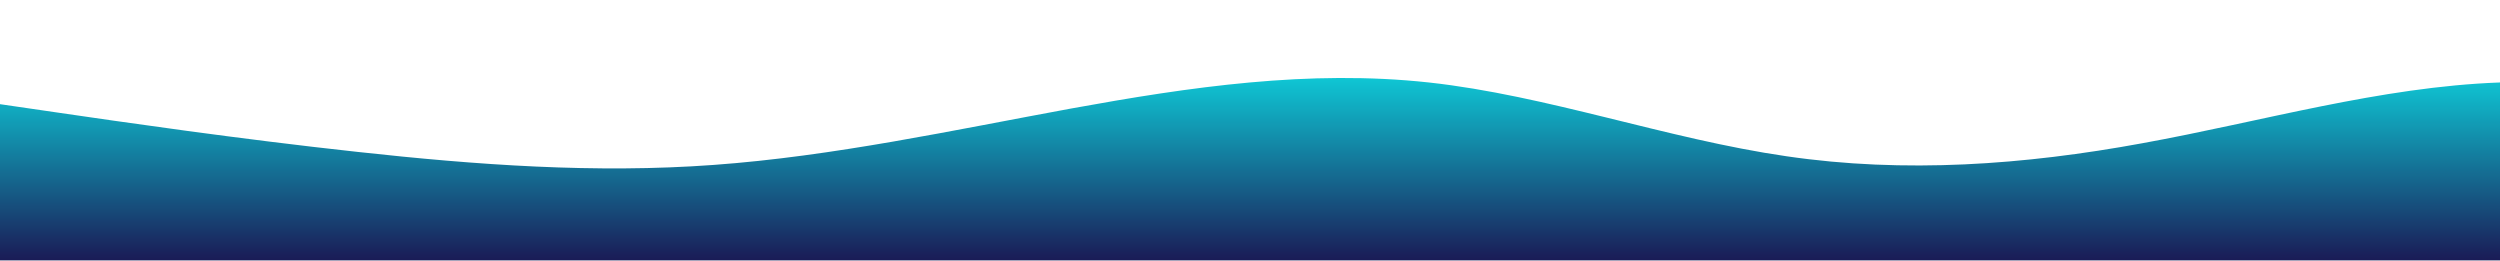
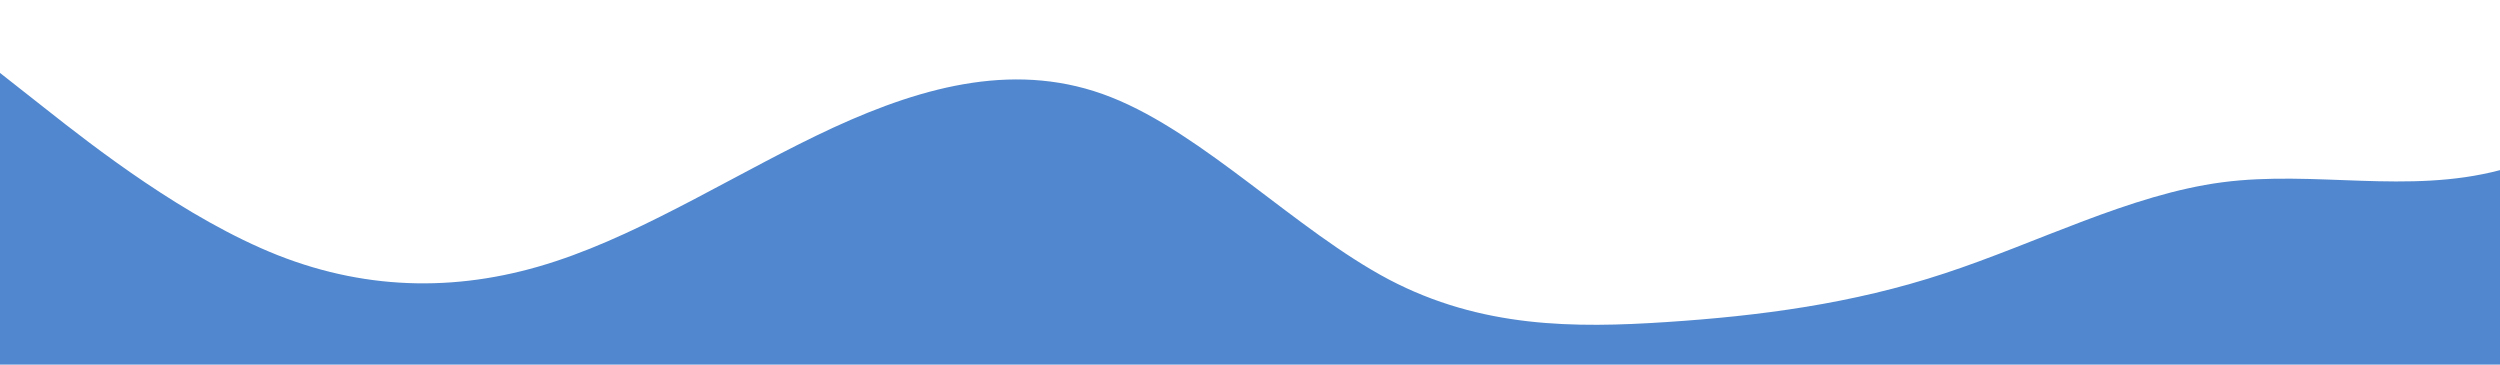
- <svg xmlns="http://www.w3.org/2000/svg" id="wave" style="transform:rotate(0deg); transition: 0.3s" viewBox="0 0 1440 150" version="1.1">
+ <svg xmlns="http://www.w3.org/2000/svg" id="wave" style="transform:rotate(0deg); transition: 0.3s" viewBox="0 0 1440 210" version="1.1">
  <defs>
    <linearGradient id="sw-gradient-0" x1="0" x2="0" y1="1" y2="0">
-       <stop stop-color="rgba(25.908, 27.153, 85.522, 1)" offset="0%" />
-       <stop stop-color="rgba(11, 255, 254.173, 1)" offset="100%" />
+       <stop stop-color="rgba(80, 135, 206, 1)" offset="0%" />
+       <stop stop-color="rgba(80, 135, 206, 1)" offset="100%" />
    </linearGradient>
  </defs>
-   <path style="transform:translate(0, 0px); opacity:1" fill="url(#sw-gradient-0)" d="M0,60L34.3,65C68.6,70,137,80,206,87.5C274.3,95,343,100,411,95C480,90,549,75,617,62.5C685.7,50,754,40,823,47.5C891.4,55,960,80,1029,90C1097.1,100,1166,95,1234,82.5C1302.9,70,1371,50,1440,47.5C1508.6,45,1577,60,1646,60C1714.3,60,1783,45,1851,32.5C1920,20,1989,10,2057,10C2125.7,10,2194,20,2263,37.5C2331.4,55,2400,80,2469,85C2537.1,90,2606,75,2674,70C2742.9,65,2811,70,2880,60C2948.6,50,3017,25,3086,35C3154.3,45,3223,90,3291,95C3360,100,3429,65,3497,47.5C3565.7,30,3634,30,3703,40C3771.4,50,3840,70,3909,72.5C3977.1,75,4046,60,4114,55C4182.9,50,4251,55,4320,50C4388.6,45,4457,30,4526,42.5C4594.3,55,4663,95,4731,112.5C4800,130,4869,125,4903,122.5L4937.1,120L4937.1,150L4902.9,150C4868.6,150,4800,150,4731,150C4662.9,150,4594,150,4526,150C4457.1,150,4389,150,4320,150C4251.4,150,4183,150,4114,150C4045.7,150,3977,150,3909,150C3840,150,3771,150,3703,150C3634.3,150,3566,150,3497,150C3428.6,150,3360,150,3291,150C3222.9,150,3154,150,3086,150C3017.1,150,2949,150,2880,150C2811.4,150,2743,150,2674,150C2605.7,150,2537,150,2469,150C2400,150,2331,150,2263,150C2194.3,150,2126,150,2057,150C1988.6,150,1920,150,1851,150C1782.9,150,1714,150,1646,150C1577.1,150,1509,150,1440,150C1371.4,150,1303,150,1234,150C1165.7,150,1097,150,1029,150C960,150,891,150,823,150C754.3,150,686,150,617,150C548.6,150,480,150,411,150C342.9,150,274,150,206,150C137.1,150,69,150,34,150L0,150Z" />
+   <path style="transform:translate(0, 0px); opacity:1" fill="url(#sw-gradient-0)" d="M0,42L26.7,63C53.3,84,107,126,160,147C213.3,168,267,168,320,150.5C373.3,133,427,98,480,73.5C533.3,49,587,35,640,56C693.3,77,747,133,800,161C853.3,189,907,189,960,185.5C1013.3,182,1067,175,1120,157.5C1173.3,140,1227,112,1280,105C1333.3,98,1387,112,1440,98C1493.3,84,1547,42,1600,21C1653.3,0,1707,0,1760,31.5C1813.3,63,1867,126,1920,143.5C1973.3,161,2027,133,2080,126C2133.3,119,2187,133,2240,119C2293.3,105,2347,63,2400,56C2453.3,49,2507,77,2560,101.5C2613.3,126,2667,147,2720,157.5C2773.3,168,2827,168,2880,171.5C2933.3,175,2987,182,3040,182C3093.3,182,3147,175,3200,150.5C3253.3,126,3307,84,3360,63C3413.3,42,3467,42,3520,56C3573.3,70,3627,98,3680,98C3733.3,98,3787,70,3813,56L3840,42L3840,210L3813.3,210C3786.7,210,3733,210,3680,210C3626.7,210,3573,210,3520,210C3466.7,210,3413,210,3360,210C3306.7,210,3253,210,3200,210C3146.7,210,3093,210,3040,210C2986.7,210,2933,210,2880,210C2826.7,210,2773,210,2720,210C2666.7,210,2613,210,2560,210C2506.7,210,2453,210,2400,210C2346.7,210,2293,210,2240,210C2186.7,210,2133,210,2080,210C2026.7,210,1973,210,1920,210C1866.7,210,1813,210,1760,210C1706.7,210,1653,210,1600,210C1546.7,210,1493,210,1440,210C1386.7,210,1333,210,1280,210C1226.7,210,1173,210,1120,210C1066.7,210,1013,210,960,210C906.7,210,853,210,800,210C746.7,210,693,210,640,210C586.7,210,533,210,480,210C426.7,210,373,210,320,210C266.7,210,213,210,160,210C106.7,210,53,210,27,210L0,210Z" />
</svg>
